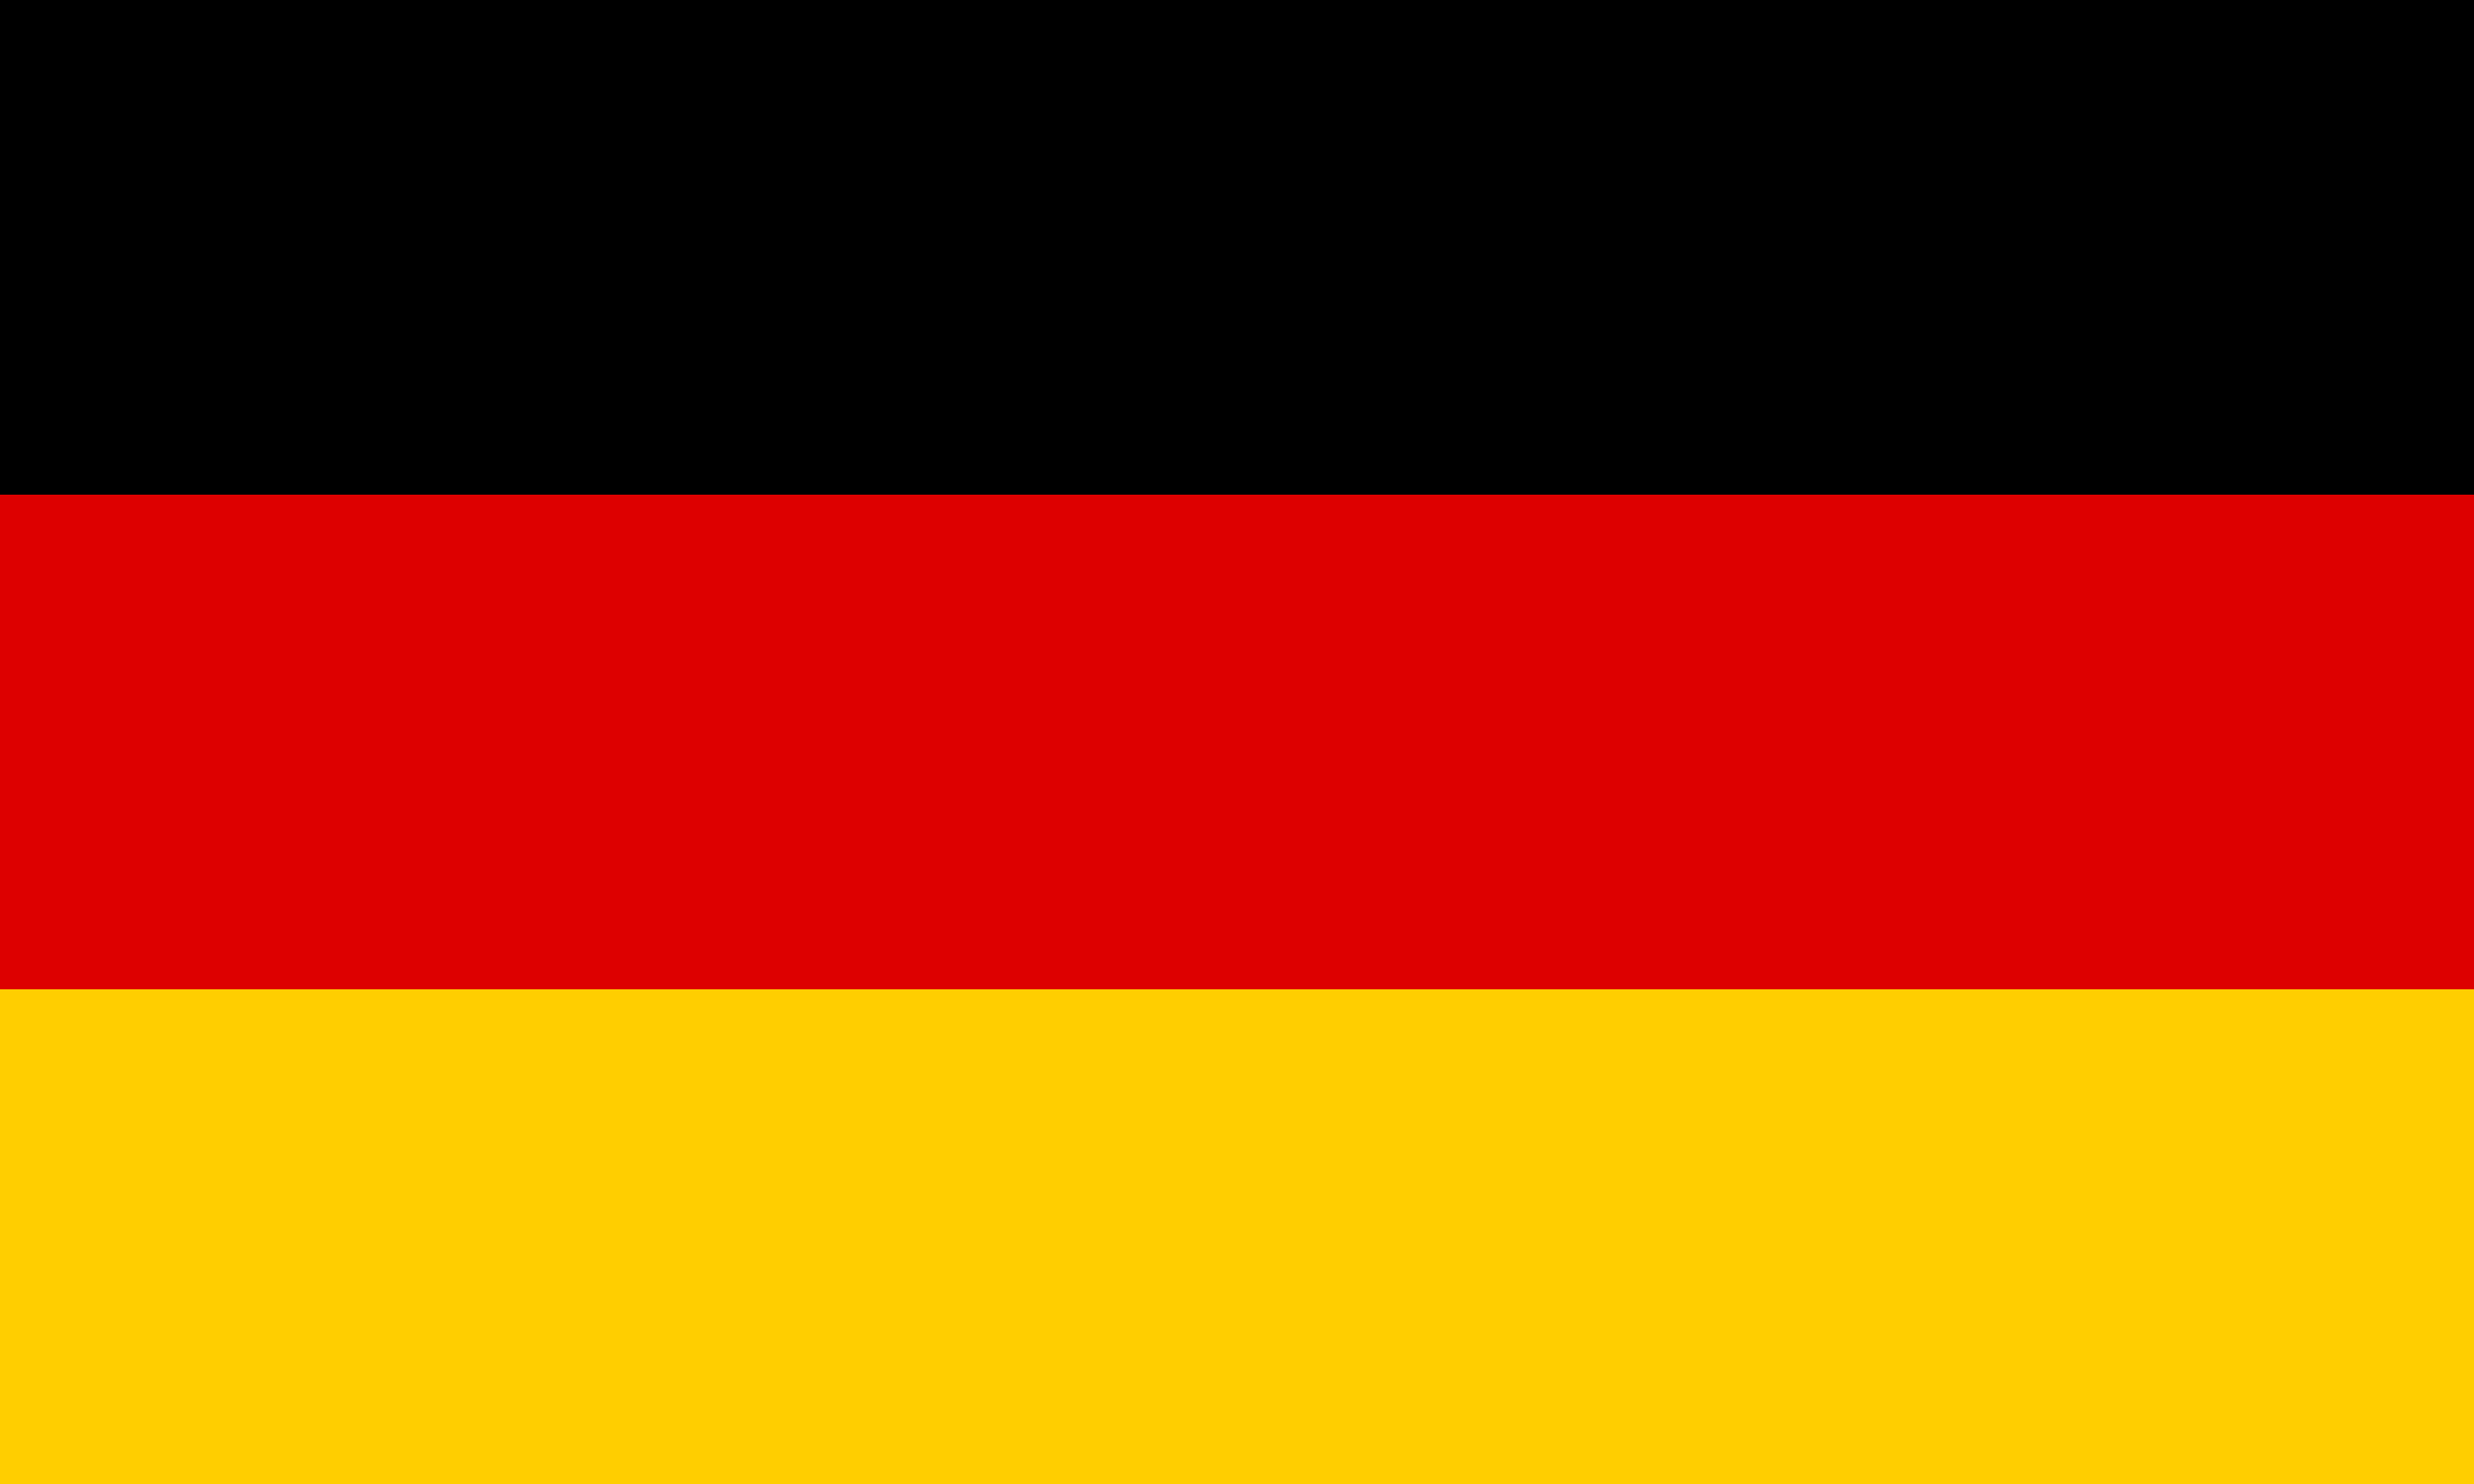
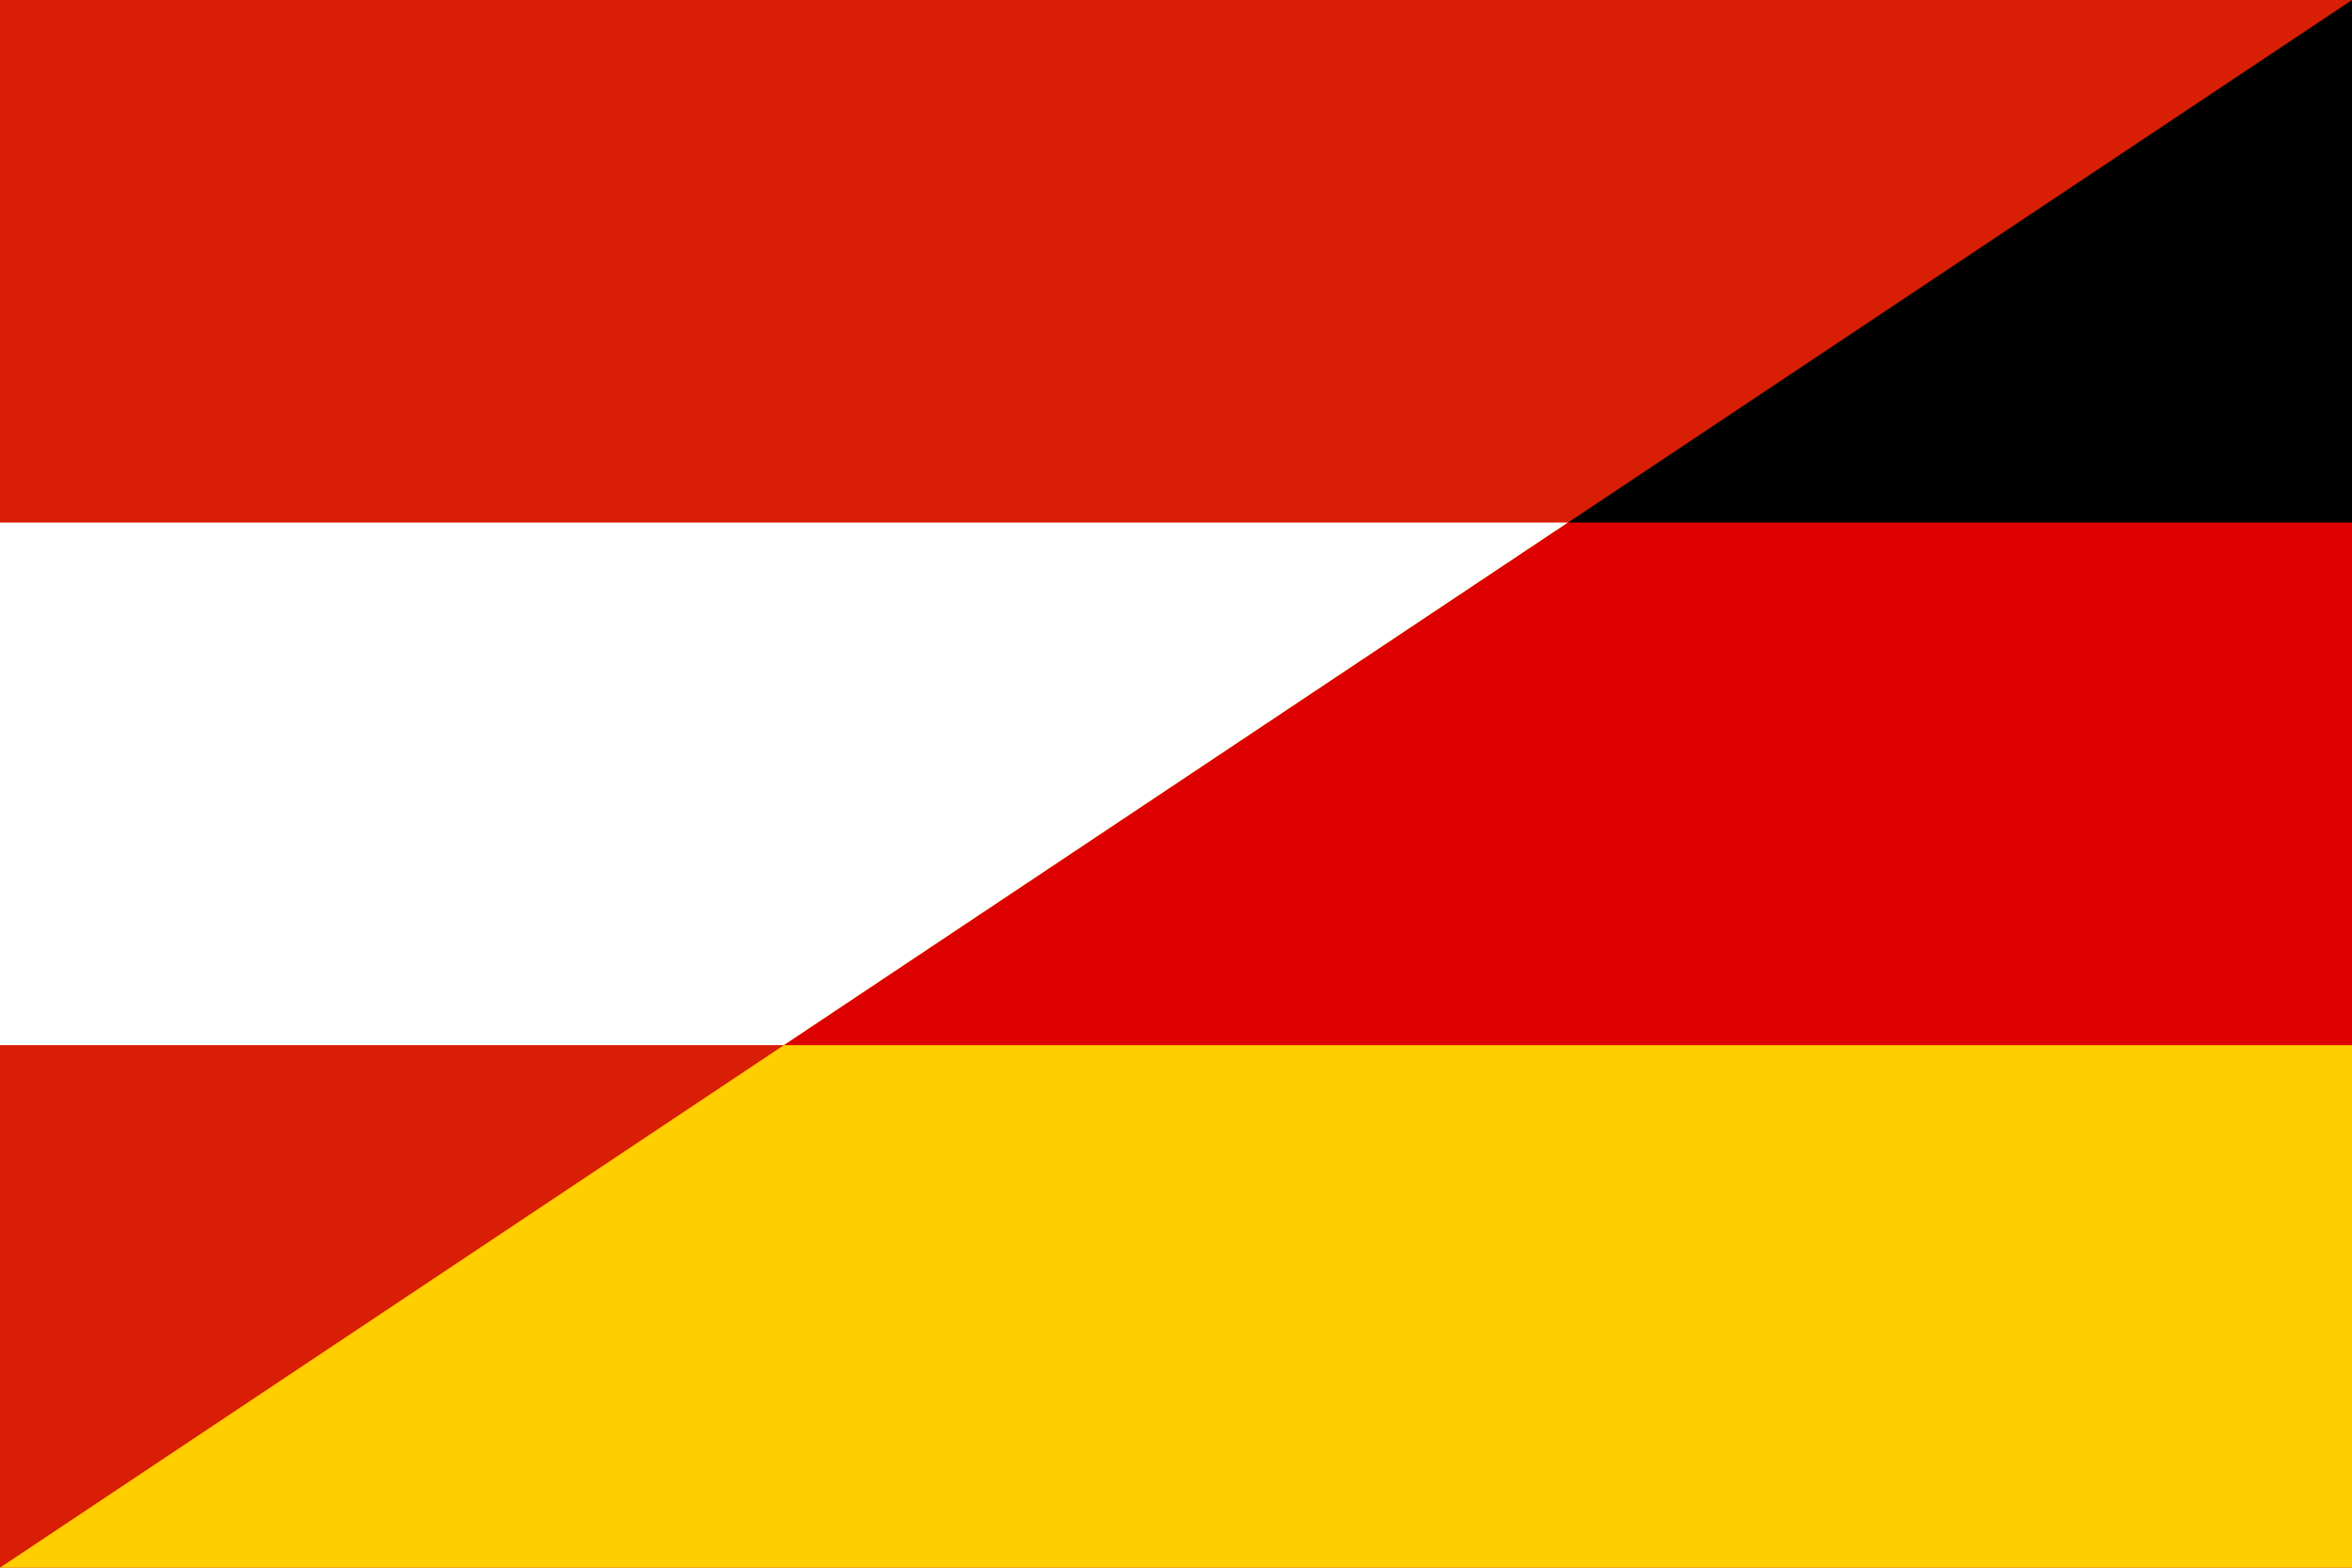
- <svg xmlns="http://www.w3.org/2000/svg" width="1000" height="600" viewBox="0 0 5 3">
-   <rect id="black_stripe" width="5" height="3" y="0" x="0" fill="#000" />
-   <rect id="red_stripe" width="5" height="2" y="1" x="0" fill="#D00" />
-   <rect id="gold_stripe" width="5" height="1" y="2" x="0" fill="#FFCE00" />
+ <svg xmlns="http://www.w3.org/2000/svg" width="900" height="600">
+   <rect width="900" height="600" fill="#d81e05" />
+   <rect width="900" height="200" fill="#fff" y="200" />
+   <polygon id="gold_stripe" points="0 600 900 0 900 600" fill="#FFCE00" />
+   <polygon id="red_stripe" points="300 400 900 0 900 400" fill="#D00" />
+   <polygon id="black_stripe" points="600 200 900 0 900 200" fill="#000" />
</svg>
